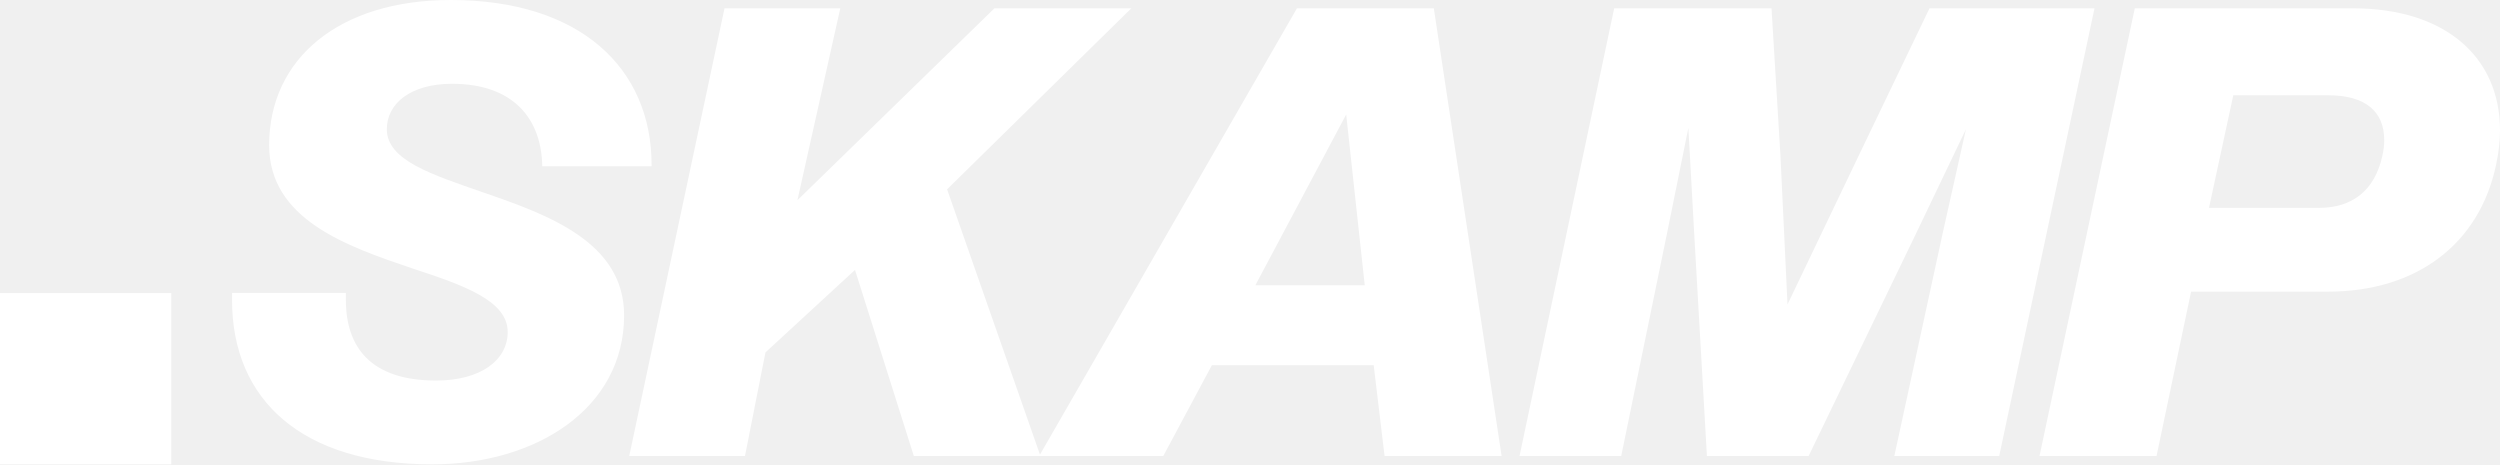
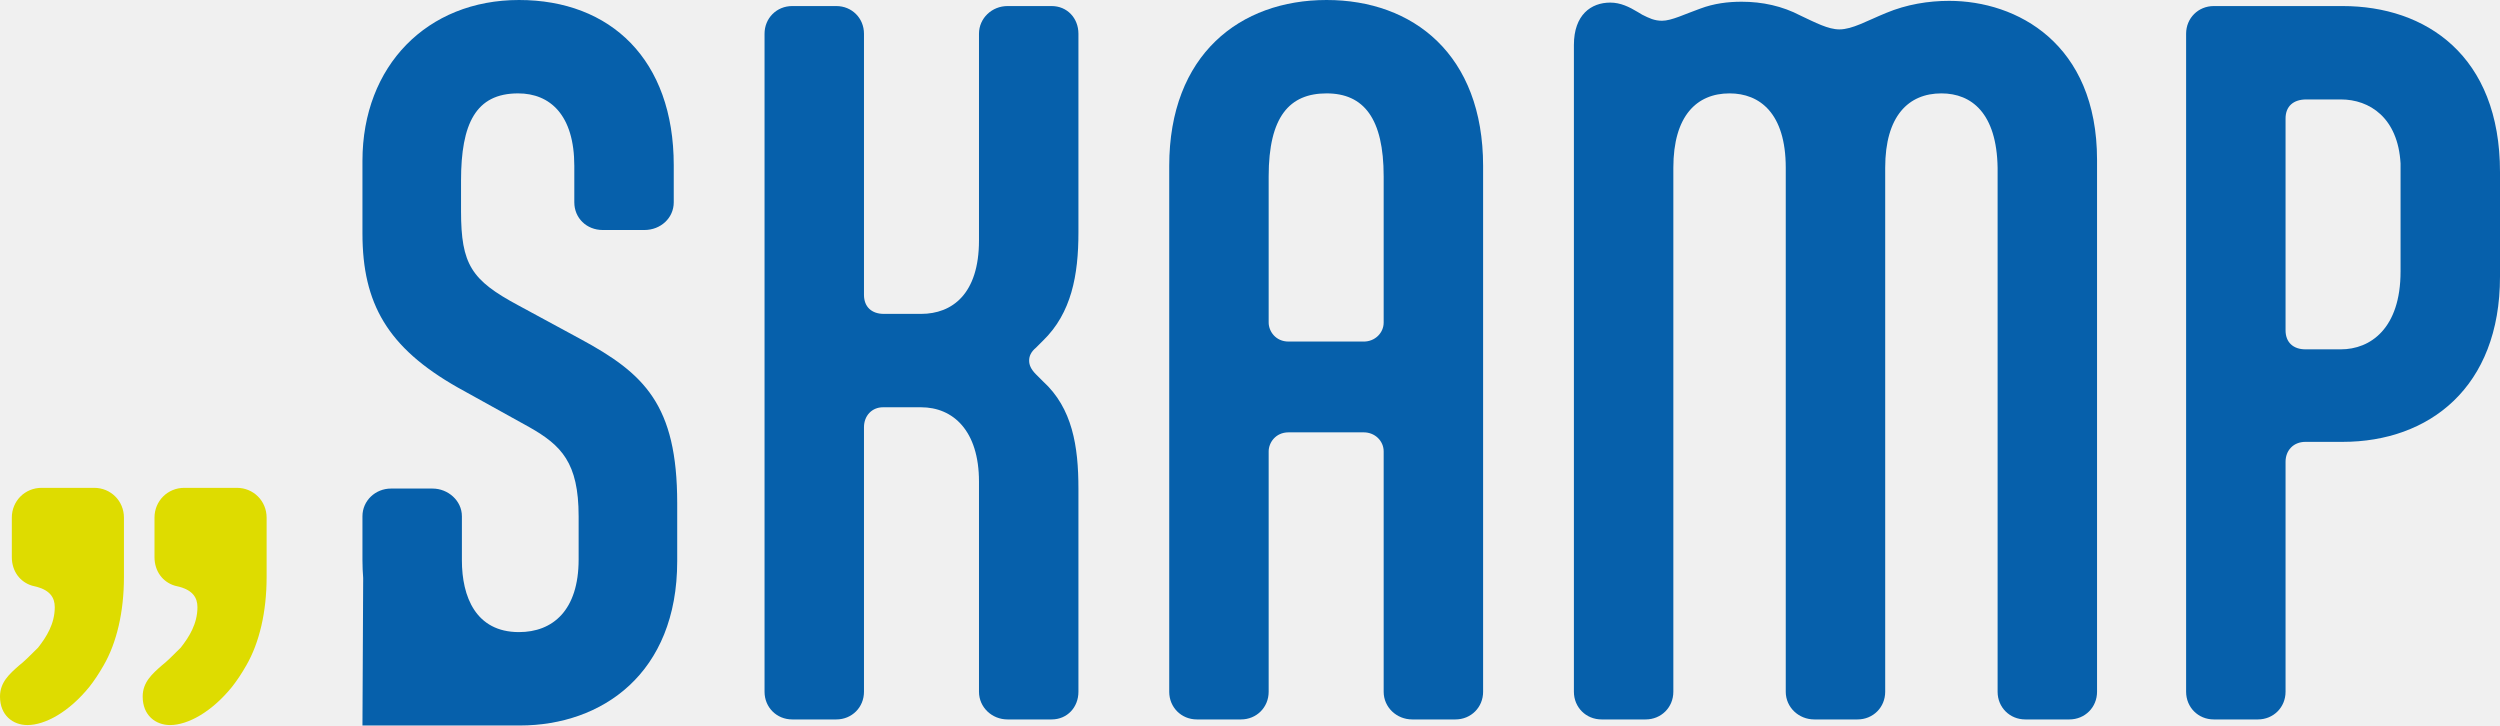
- <svg xmlns="http://www.w3.org/2000/svg" id="Ebene_2" data-name="Ebene 2" viewBox="0 0 195.44 36.3">
+ <svg xmlns="http://www.w3.org/2000/svg" id="Ebene_2" data-name="Ebene 2" viewBox="0 0 173.47 50.34">
  <defs>
    <style>
      .cls-1 {
-         fill: #fff;
+         fill: #0660ab;
+       }
+ 
+       .cls-2 {
+         fill: #dedc00;
      }
    </style>
  </defs>
  <g id="Ebene_1-2" data-name="Ebene 1">
    <g>
-       <path class="cls-1" d="M37.79,15.05c-4-1.4-7.55-2.5-7.55-4.95,0-2,1.85-3.55,5.1-3.55,4.8,0,7,2.75,7.05,6.45h8.55v-.1c0-7.55-5.55-12.9-15.7-12.9-8.75,0-14.2,4.6-14.2,11.35,0,5.8,6.05,7.9,11.25,9.65,3.95,1.3,7.4,2.5,7.4,4.95,0,2.2-2.1,3.8-5.6,3.8-5.1,0-7.05-2.6-7.05-6.3v-.55h-8.9v.55c0,7.85,5.5,12.85,15.65,12.85,8.1,0,15-4.35,15-11.65,0-5.7-5.9-7.85-11-9.6Z" />
-       <path class="cls-1" d="M101.39.65l-20.09,34.89-7.26-20.74L88.44.65h-10.7l-15.4,15,3.35-15h-9.05l-7.45,35h9.05l1.6-8.1,7-6.45,4.6,14.55h19.5l3.8-7.1h12.65l.85,7.1h9.15L112.09.65h-10.7ZM98.14,22.3l7.1-13.35,1.45,13.35h-8.55Z" />
-       <polygon class="cls-1" points="150.84 .65 145.29 12.2 139.74 23.8 139.19 12.2 138.49 .65 126.19 .65 118.79 35.65 126.74 35.65 130.34 18.15 131.99 10 132.44 18.15 133.44 35.65 141.39 35.65 149.84 18.15 153.69 10.1 151.89 18.15 148.09 35.65 156.29 35.65 163.74 .65 150.84 .65" />
-       <path class="cls-1" d="M183.94.65h-17.05l-7.45,35h9.15l2.7-12.85h10.7c6.9,0,11.85-3.7,13.15-9.95.2-.95.3-1.8.3-2.65,0-5.8-4.35-9.55-11.5-9.55ZM186.24,12.2c-.6,2.7-2.35,4.05-4.95,4.05h-8.6l1.9-8.8h7.45c2.85,0,4.35,1.25,4.35,3.5,0,.4-.05.8-.15,1.25Z" />
-       <rect class="cls-1" y="22.91" width="13.39" height="13.39" />
+       <path class="cls-2" d="M2.56,40.72l-.33-.08c-.83-.25-1.41-.99-1.41-1.99v-2.73c0-1.16.91-2.07,2.07-2.07h3.64c1.16,0,2.07.91,2.07,2.07v4.13c0,2.4-.5,4.55-1.41,6.12-.33.58-.66,1.07-.99,1.49-1.41,1.74-3.06,2.65-4.3,2.65-.99,0-1.9-.66-1.9-1.98,0-.99.66-1.57,1.32-2.15.33-.25.83-.75,1.32-1.24.58-.74,1.16-1.65,1.16-2.81,0-.66-.33-1.16-1.24-1.41ZM12.46,40.72l-.33-.08c-.83-.25-1.41-.99-1.41-1.99v-2.73c0-1.16.91-2.07,2.07-2.07h3.64c1.16,0,2.07.91,2.07,2.07v4.13c0,2.4-.5,4.55-1.41,6.12-.33.58-.66,1.07-.99,1.49-1.41,1.74-3.06,2.65-4.3,2.65-.99,0-1.9-.66-1.9-1.98,0-.99.66-1.57,1.32-2.15.33-.25.83-.75,1.32-1.24.58-.74,1.16-1.65,1.16-2.81,0-.66-.33-1.16-1.24-1.41Z" />
+       <path class="cls-1" d="M74.83,16.14c0,2.94-.48,5.58-2.46,7.5l-.48.48c-.36.3-.48.6-.48.9s.12.6.48.96l.48.48c2.04,1.86,2.46,4.5,2.46,7.44v14.1c0,1.08-.78,1.92-1.86,1.92h-3.06c-1.08,0-1.98-.84-1.98-1.92v-14.58c0-3.54-1.8-5.16-4.02-5.16h-2.64c-.78,0-1.32.6-1.32,1.38v18.36c0,1.08-.84,1.92-1.92,1.92h-3.06c-1.08,0-1.92-.84-1.92-1.92V2.34c0-1.08.84-1.92,1.92-1.92h3.06c1.08,0,1.92.84,1.92,1.92v18.12c0,.84.54,1.32,1.38,1.32h2.58c2.16,0,4.02-1.38,4.02-5.1V2.34c0-1.08.9-1.92,1.98-1.92h3.06c1.08,0,1.86.84,1.86,1.92v13.8Z" />
+       <path class="cls-1" d="M81.13,11.52c0-7.74,4.92-11.52,10.92-11.52s10.86,3.78,10.86,11.52v36.48c0,1.08-.84,1.92-1.92,1.92h-3c-1.08,0-1.98-.84-1.98-1.92v-16.68c0-.72-.6-1.32-1.38-1.32h-5.22c-.9,0-1.38.72-1.38,1.32v16.68c0,1.08-.84,1.92-1.92,1.92h-3.06c-1.08,0-1.92-.84-1.92-1.92V11.52ZM96.01,12.24c0-4.02-1.38-5.76-3.96-5.76s-4.02,1.62-4.02,5.76v10.14c0,.6.48,1.32,1.38,1.32h5.22c.78,0,1.38-.6,1.38-1.32v-10.14Z" />
+       <path class="cls-1" d="M138.61,11.64c-.06-3.78-1.8-5.16-3.9-5.16-2.28,0-3.9,1.56-3.9,5.16v36.36c0,1.08-.84,1.92-1.92,1.92h-3c-1.08,0-1.98-.84-1.98-1.92V11.64c0-3.78-1.8-5.16-3.9-5.16-2.28,0-3.9,1.56-3.9,5.16v36.36c0,1.08-.84,1.92-1.92,1.92h-3.06c-1.08,0-1.92-.84-1.92-1.92V3.12c0-2.1,1.2-2.94,2.52-2.94.72,0,1.32.3,1.92.66l.3.18c.48.24.84.42,1.38.42.66,0,1.62-.48,2.64-.84.96-.36,1.92-.48,2.88-.48,1.44,0,2.82.3,4.08.96,1.02.48,1.92.96,2.7.96.9,0,1.92-.6,3.24-1.14,1.44-.6,2.94-.84,4.38-.84,4.68,0,10.26,2.94,10.26,11.04v36.9c0,1.08-.84,1.92-1.92,1.92h-3.06c-1.08,0-1.92-.84-1.92-1.92V11.64Z" />
+       <path class="cls-1" d="M153.61,49.92c-1.08,0-1.92-.84-1.92-1.92V2.34c0-1.08.84-1.92,1.92-1.92h8.94c5.76,0,10.92,3.42,10.92,11.52v7.26c0,7.68-4.92,11.46-10.92,11.46h-2.58c-.84,0-1.38.6-1.38,1.38v15.96c0,1.08-.84,1.92-1.92,1.92h-3.06ZM166.57,11.34c-.18-3.18-2.16-4.44-4.14-4.44h-2.4c-.9,0-1.44.48-1.44,1.32v14.7c0,.84.54,1.32,1.38,1.32h2.46c2.04,0,4.14-1.44,4.14-5.4v-7.5Z" />
+       <path class="cls-1" d="M40.27,23.52l-4.32-2.34c-3.24-1.74-3.96-2.82-3.96-6.54v-2.1c0-3.96,1.02-6.06,3.96-6.06,2.22,0,3.9,1.5,3.9,5.04v2.52c0,1.08.84,1.92,1.98,1.92h2.88c1.14,0,2.04-.84,2.04-1.92v-2.58c0-7.32-4.38-11.46-10.74-11.46s-10.86,4.56-10.86,11.16v5.04c0,4.86,1.74,7.92,6.6,10.68l4.98,2.76c2.22,1.26,3.42,2.46,3.42,6.18v3c0,3.54-1.8,5.04-4.14,5.04-3,0-3.96-2.46-3.96-4.98v-3.06c0-1.08-.96-1.92-2.04-1.92h-2.88c-1.08,0-1.98.84-1.98,1.92v3.06c0,.42.02.83.05,1.23h0s-.05,10.23-.05,10.23h10.91s0,0,.01,0c5.7,0,10.92-3.6,10.92-11.4v-4.02c0-6.84-2.28-9-6.72-11.4Z" />
    </g>
  </g>
</svg>
